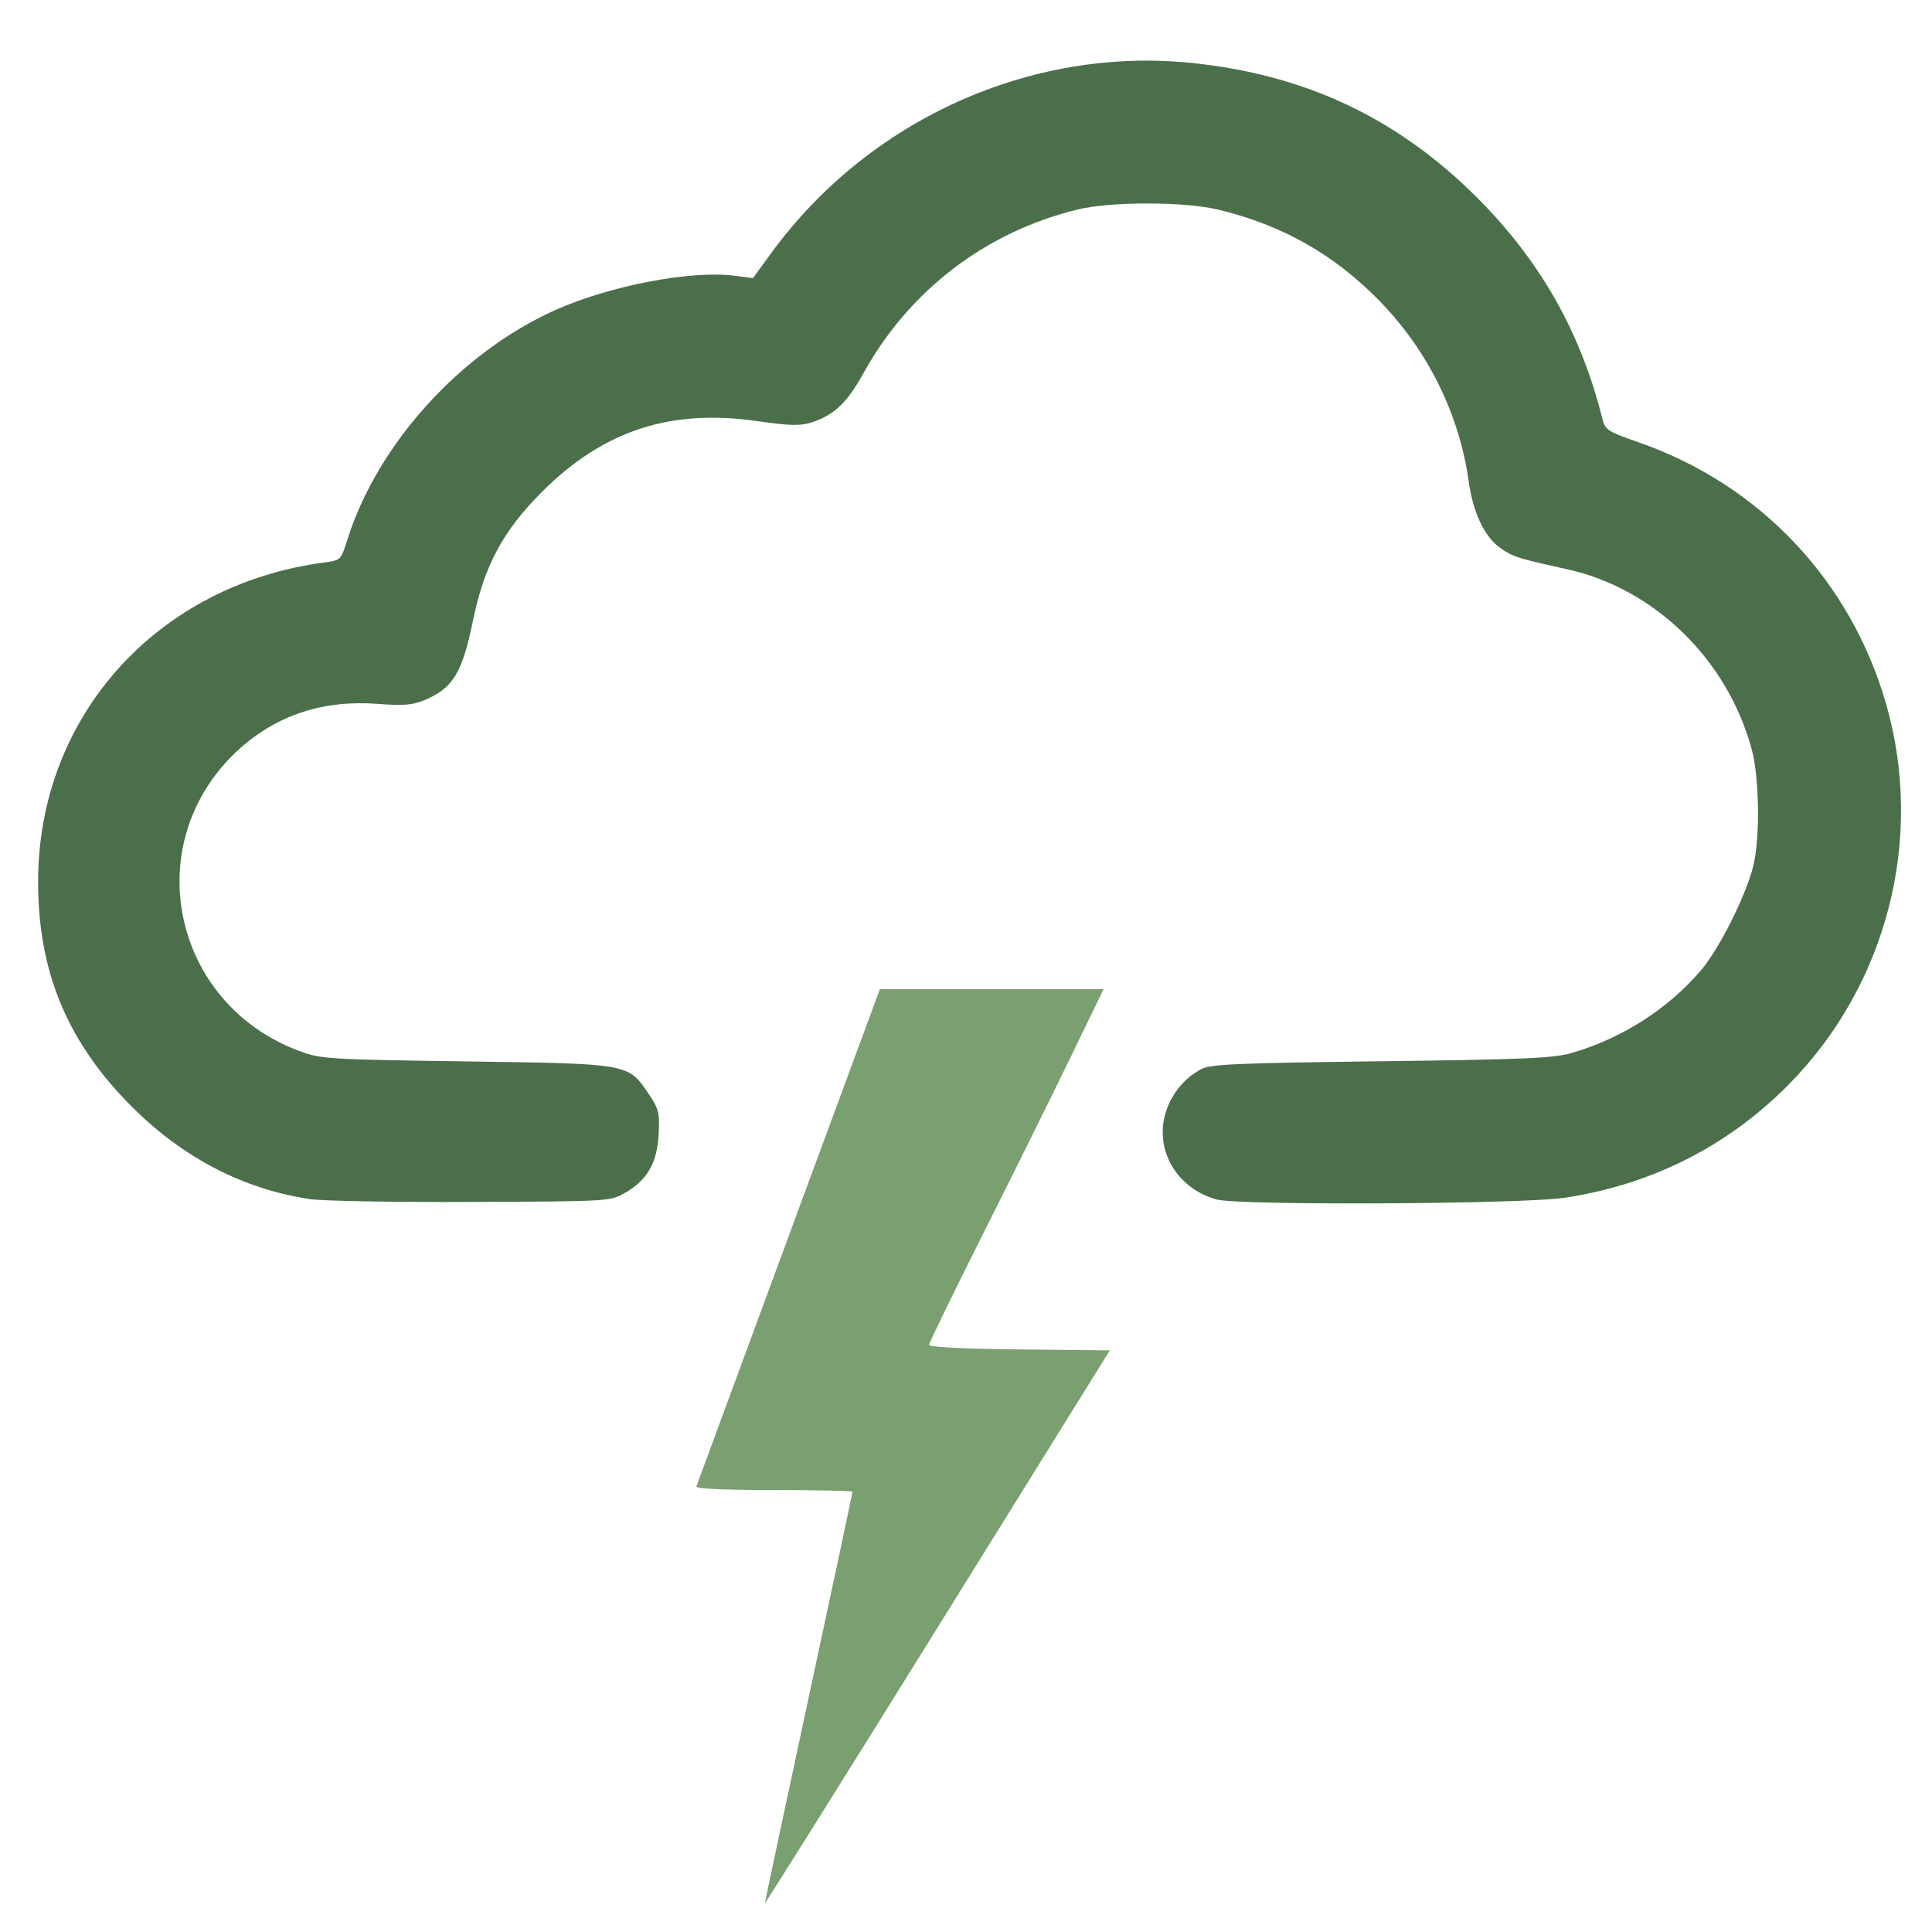
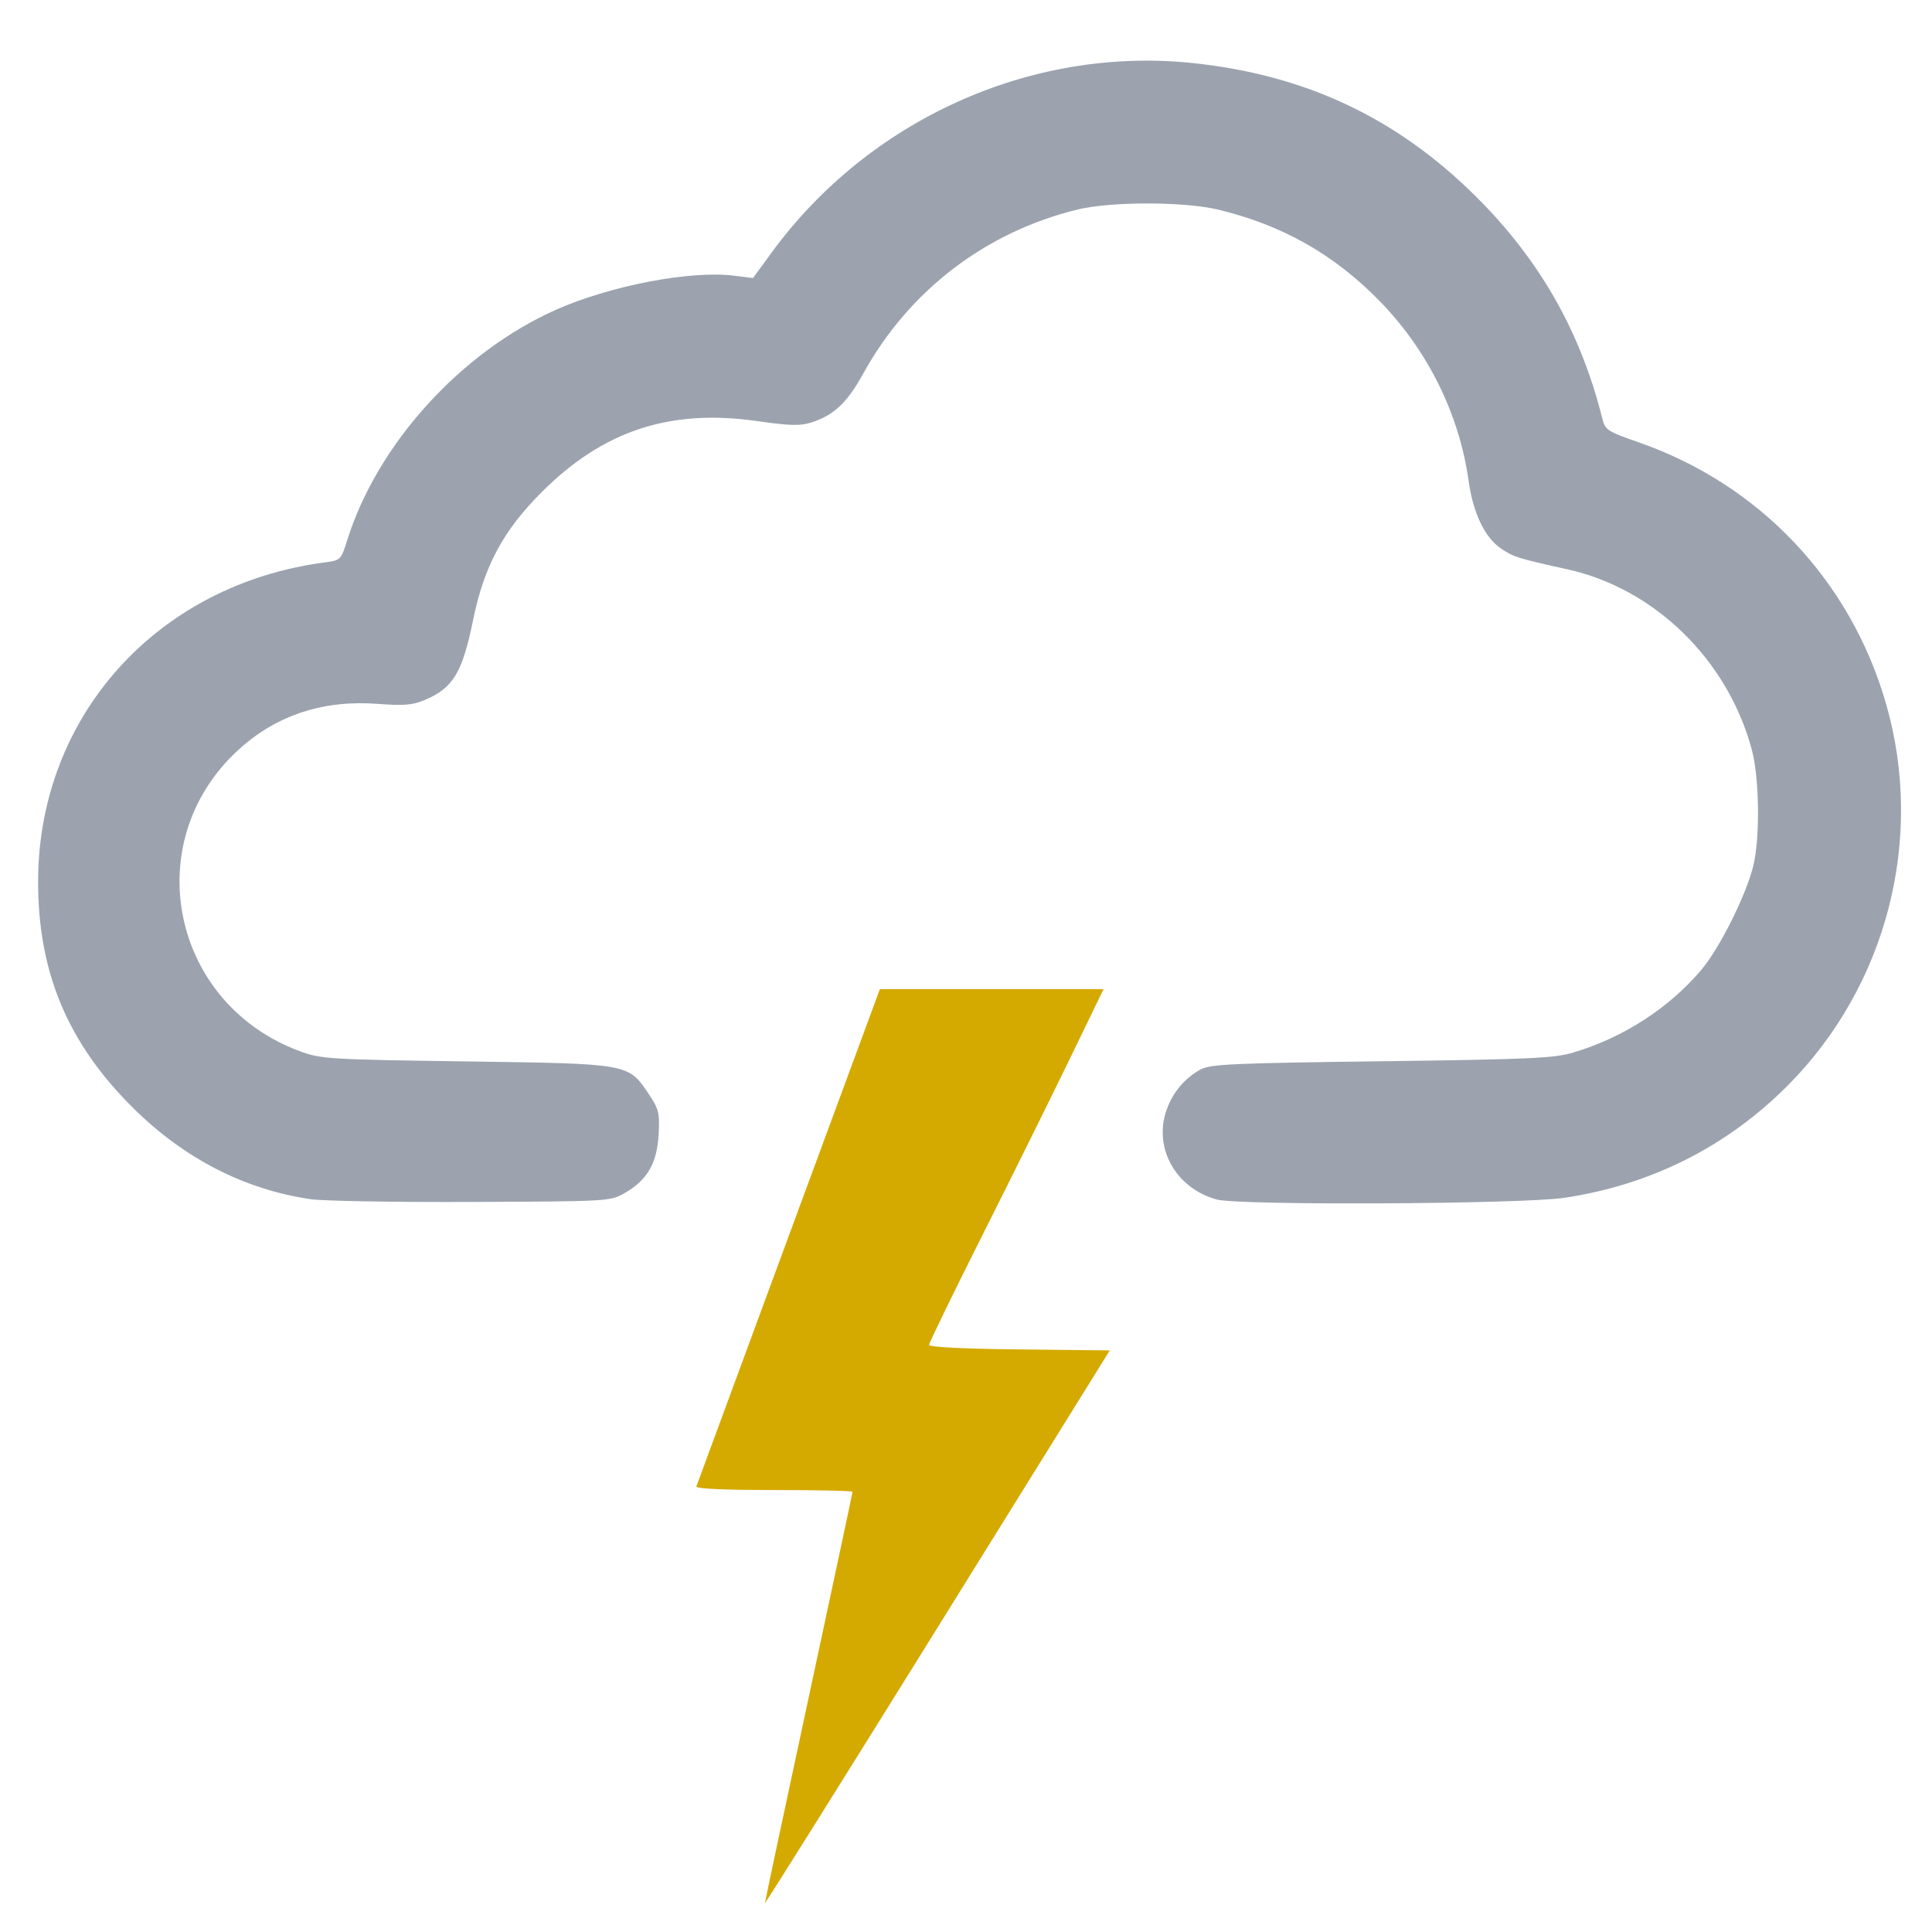
<svg xmlns="http://www.w3.org/2000/svg" width="260" height="260" id="svg3167" version="1.1">
  <defs id="defs3169" />
  <g id="layer1" transform="translate(0,-792.3622)">
-     <path style="fill:#7A9F70;stroke-width:4.685" d="m 102.955,1048.416 c 0,-0.173 2.649,-12.629 5.887,-27.683 3.238,-15.054 5.887,-27.479 5.887,-27.611 0,-0.131 -4.765,-0.239 -10.589,-0.239 -6.737,0 -10.53,-0.173 -10.426,-0.482 0.09,-0.267 5.683,-15.431 12.429,-33.703 l 12.266,-33.222 h 15.053 15.053 l -4.558,9.406 c -2.507,5.173 -7.791,15.836 -11.741,23.694 -3.951,7.859 -7.183,14.507 -7.183,14.772 0,0.3 4.555,0.532 12.159,0.614 l 12.159,0.131 -23.198,37.329 c -12.759,20.531 -23.198,37.189 -23.198,37.017 z" id="path3085" />
-     <path style="fill:#4B6F4B;stroke-width:4.685" d="M 41.741,953.734 C 32.926,952.438 24.846,948.296 18.026,941.577 9.107,932.79 5.069,923.152 5.13,910.795 5.239,888.703 21.155,871.035 43.628,868.06 c 2.237,-0.295 2.25,-0.309 3.127,-3.089 4.053,-12.855 15.22,-25.177 27.998,-30.893 7.272,-3.253 18.154,-5.347 24.004,-4.619 l 2.579,0.323 2.493,-3.413 c 13.046,-17.863 34.799,-27.719 56.392,-25.549 15.332,1.54 27.751,7.368 38.469,18.051 8.557,8.529 14.011,18.127 16.942,29.811 0.389,1.551 0.678,1.741 4.828,3.182 16.331,5.668 28.59,18.615 33.365,35.236 5.211,18.14 0.108,37.93 -13.24,51.346 -8.183,8.225 -18.396,13.362 -30.035,15.11 -5.756,0.864 -43.849,1.052 -46.816,0.23 -5.739,-1.587 -8.736,-7.353 -6.542,-12.583 0.907,-2.162 2.388,-3.822 4.392,-4.923 1.287,-0.707 4.336,-0.845 24.286,-1.098 19.577,-0.248 23.224,-0.408 25.705,-1.133 6.772,-1.975 13.005,-5.984 17.4,-11.191 2.466,-2.922 6.044,-10.101 6.985,-14.016 0.915,-3.806 0.809,-11.784 -0.207,-15.58 -3.232,-12.077 -13.055,-21.687 -24.826,-24.286 -6.643,-1.468 -7.225,-1.649 -8.886,-2.764 -2.211,-1.484 -3.786,-4.749 -4.398,-9.118 -1.265,-9.026 -5.52,-17.617 -12.018,-24.259 -6.11,-6.246 -13.069,-10.184 -21.655,-12.255 -4.591,-1.107 -14.49,-1.116 -18.983,-0.014 -12.382,3.031 -22.67,10.916 -28.831,22.097 -2.146,3.895 -3.949,5.592 -6.961,6.553 -1.506,0.481 -2.892,0.445 -7.359,-0.192 -11.656,-1.665 -20.624,1.284 -28.858,9.488 -5.259,5.24 -7.819,9.994 -9.313,17.295 -1.463,7.147 -2.701,9.177 -6.583,10.792 -1.573,0.654 -2.803,0.752 -6.195,0.49 -7.347,-0.566 -13.656,1.499 -18.754,6.139 -13.589,12.369 -9.142,34.221 8.268,40.62 2.799,1.029 3.897,1.095 22.323,1.354 22.049,0.309 21.815,0.267 24.591,4.403 1.353,2.016 1.475,2.518 1.317,5.45 -0.207,3.843 -1.536,6.135 -4.557,7.86 -1.956,1.116 -2.117,1.126 -20.615,1.2 -10.254,0.047 -20.028,-0.127 -21.719,-0.375 z" id="path3042-4-1" />
-     <g transform="matrix(0.4881552,0,0,0.4881552,9.786073,795.9497)" style="font-style:normal;font-weight:normal;font-size:40px;line-height:125%;font-family:Sans;letter-spacing:0px;word-spacing:0px;fill:#4B6F4B;fill-opacity:1;stroke:none" id="flowRoot3010-7" />
+     <path style="fill:#d4aa00;stroke-width:4.685" d="m 102.955,1048.416 c 0,-0.173 2.649,-12.629 5.887,-27.683 3.238,-15.054 5.887,-27.479 5.887,-27.611 0,-0.131 -4.765,-0.239 -10.589,-0.239 -6.737,0 -10.53,-0.173 -10.426,-0.482 0.09,-0.267 5.683,-15.431 12.429,-33.703 l 12.266,-33.222 h 15.053 15.053 l -4.558,9.406 c -2.507,5.173 -7.791,15.836 -11.741,23.694 -3.951,7.859 -7.183,14.507 -7.183,14.772 0,0.3 4.555,0.532 12.159,0.614 l 12.159,0.131 -23.198,37.329 c -12.759,20.531 -23.198,37.189 -23.198,37.017 z" id="path3085" />
+     <path style="fill:#9ca3af;stroke-width:4.685" d="M 41.741,953.734 C 32.926,952.438 24.846,948.296 18.026,941.577 9.107,932.79 5.069,923.152 5.13,910.795 5.239,888.703 21.155,871.035 43.628,868.06 c 2.237,-0.295 2.25,-0.309 3.127,-3.089 4.053,-12.855 15.22,-25.177 27.998,-30.893 7.272,-3.253 18.154,-5.347 24.004,-4.619 l 2.579,0.323 2.493,-3.413 c 13.046,-17.863 34.799,-27.719 56.392,-25.549 15.332,1.54 27.751,7.368 38.469,18.051 8.557,8.529 14.011,18.127 16.942,29.811 0.389,1.551 0.678,1.741 4.828,3.182 16.331,5.668 28.59,18.615 33.365,35.236 5.211,18.14 0.108,37.93 -13.24,51.346 -8.183,8.225 -18.396,13.362 -30.035,15.11 -5.756,0.864 -43.849,1.052 -46.816,0.23 -5.739,-1.587 -8.736,-7.353 -6.542,-12.583 0.907,-2.162 2.388,-3.822 4.392,-4.923 1.287,-0.707 4.336,-0.845 24.286,-1.098 19.577,-0.248 23.224,-0.408 25.705,-1.133 6.772,-1.975 13.005,-5.984 17.4,-11.191 2.466,-2.922 6.044,-10.101 6.985,-14.016 0.915,-3.806 0.809,-11.784 -0.207,-15.58 -3.232,-12.077 -13.055,-21.687 -24.826,-24.286 -6.643,-1.468 -7.225,-1.649 -8.886,-2.764 -2.211,-1.484 -3.786,-4.749 -4.398,-9.118 -1.265,-9.026 -5.52,-17.617 -12.018,-24.259 -6.11,-6.246 -13.069,-10.184 -21.655,-12.255 -4.591,-1.107 -14.49,-1.116 -18.983,-0.014 -12.382,3.031 -22.67,10.916 -28.831,22.097 -2.146,3.895 -3.949,5.592 -6.961,6.553 -1.506,0.481 -2.892,0.445 -7.359,-0.192 -11.656,-1.665 -20.624,1.284 -28.858,9.488 -5.259,5.24 -7.819,9.994 -9.313,17.295 -1.463,7.147 -2.701,9.177 -6.583,10.792 -1.573,0.654 -2.803,0.752 -6.195,0.49 -7.347,-0.566 -13.656,1.499 -18.754,6.139 -13.589,12.369 -9.142,34.221 8.268,40.62 2.799,1.029 3.897,1.095 22.323,1.354 22.049,0.309 21.815,0.267 24.591,4.403 1.353,2.016 1.475,2.518 1.317,5.45 -0.207,3.843 -1.536,6.135 -4.557,7.86 -1.956,1.116 -2.117,1.126 -20.615,1.2 -10.254,0.047 -20.028,-0.127 -21.719,-0.375 z" id="path3042-4-1" />
+     <g transform="matrix(0.4881552,0,0,0.4881552,9.786073,795.9497)" style="font-style:normal;font-weight:normal;font-size:40px;line-height:125%;font-family:Sans;letter-spacing:0px;word-spacing:0px;fill:#9ca3af;fill-opacity:1;stroke:none" id="flowRoot3010-7" />
  </g>
</svg>
